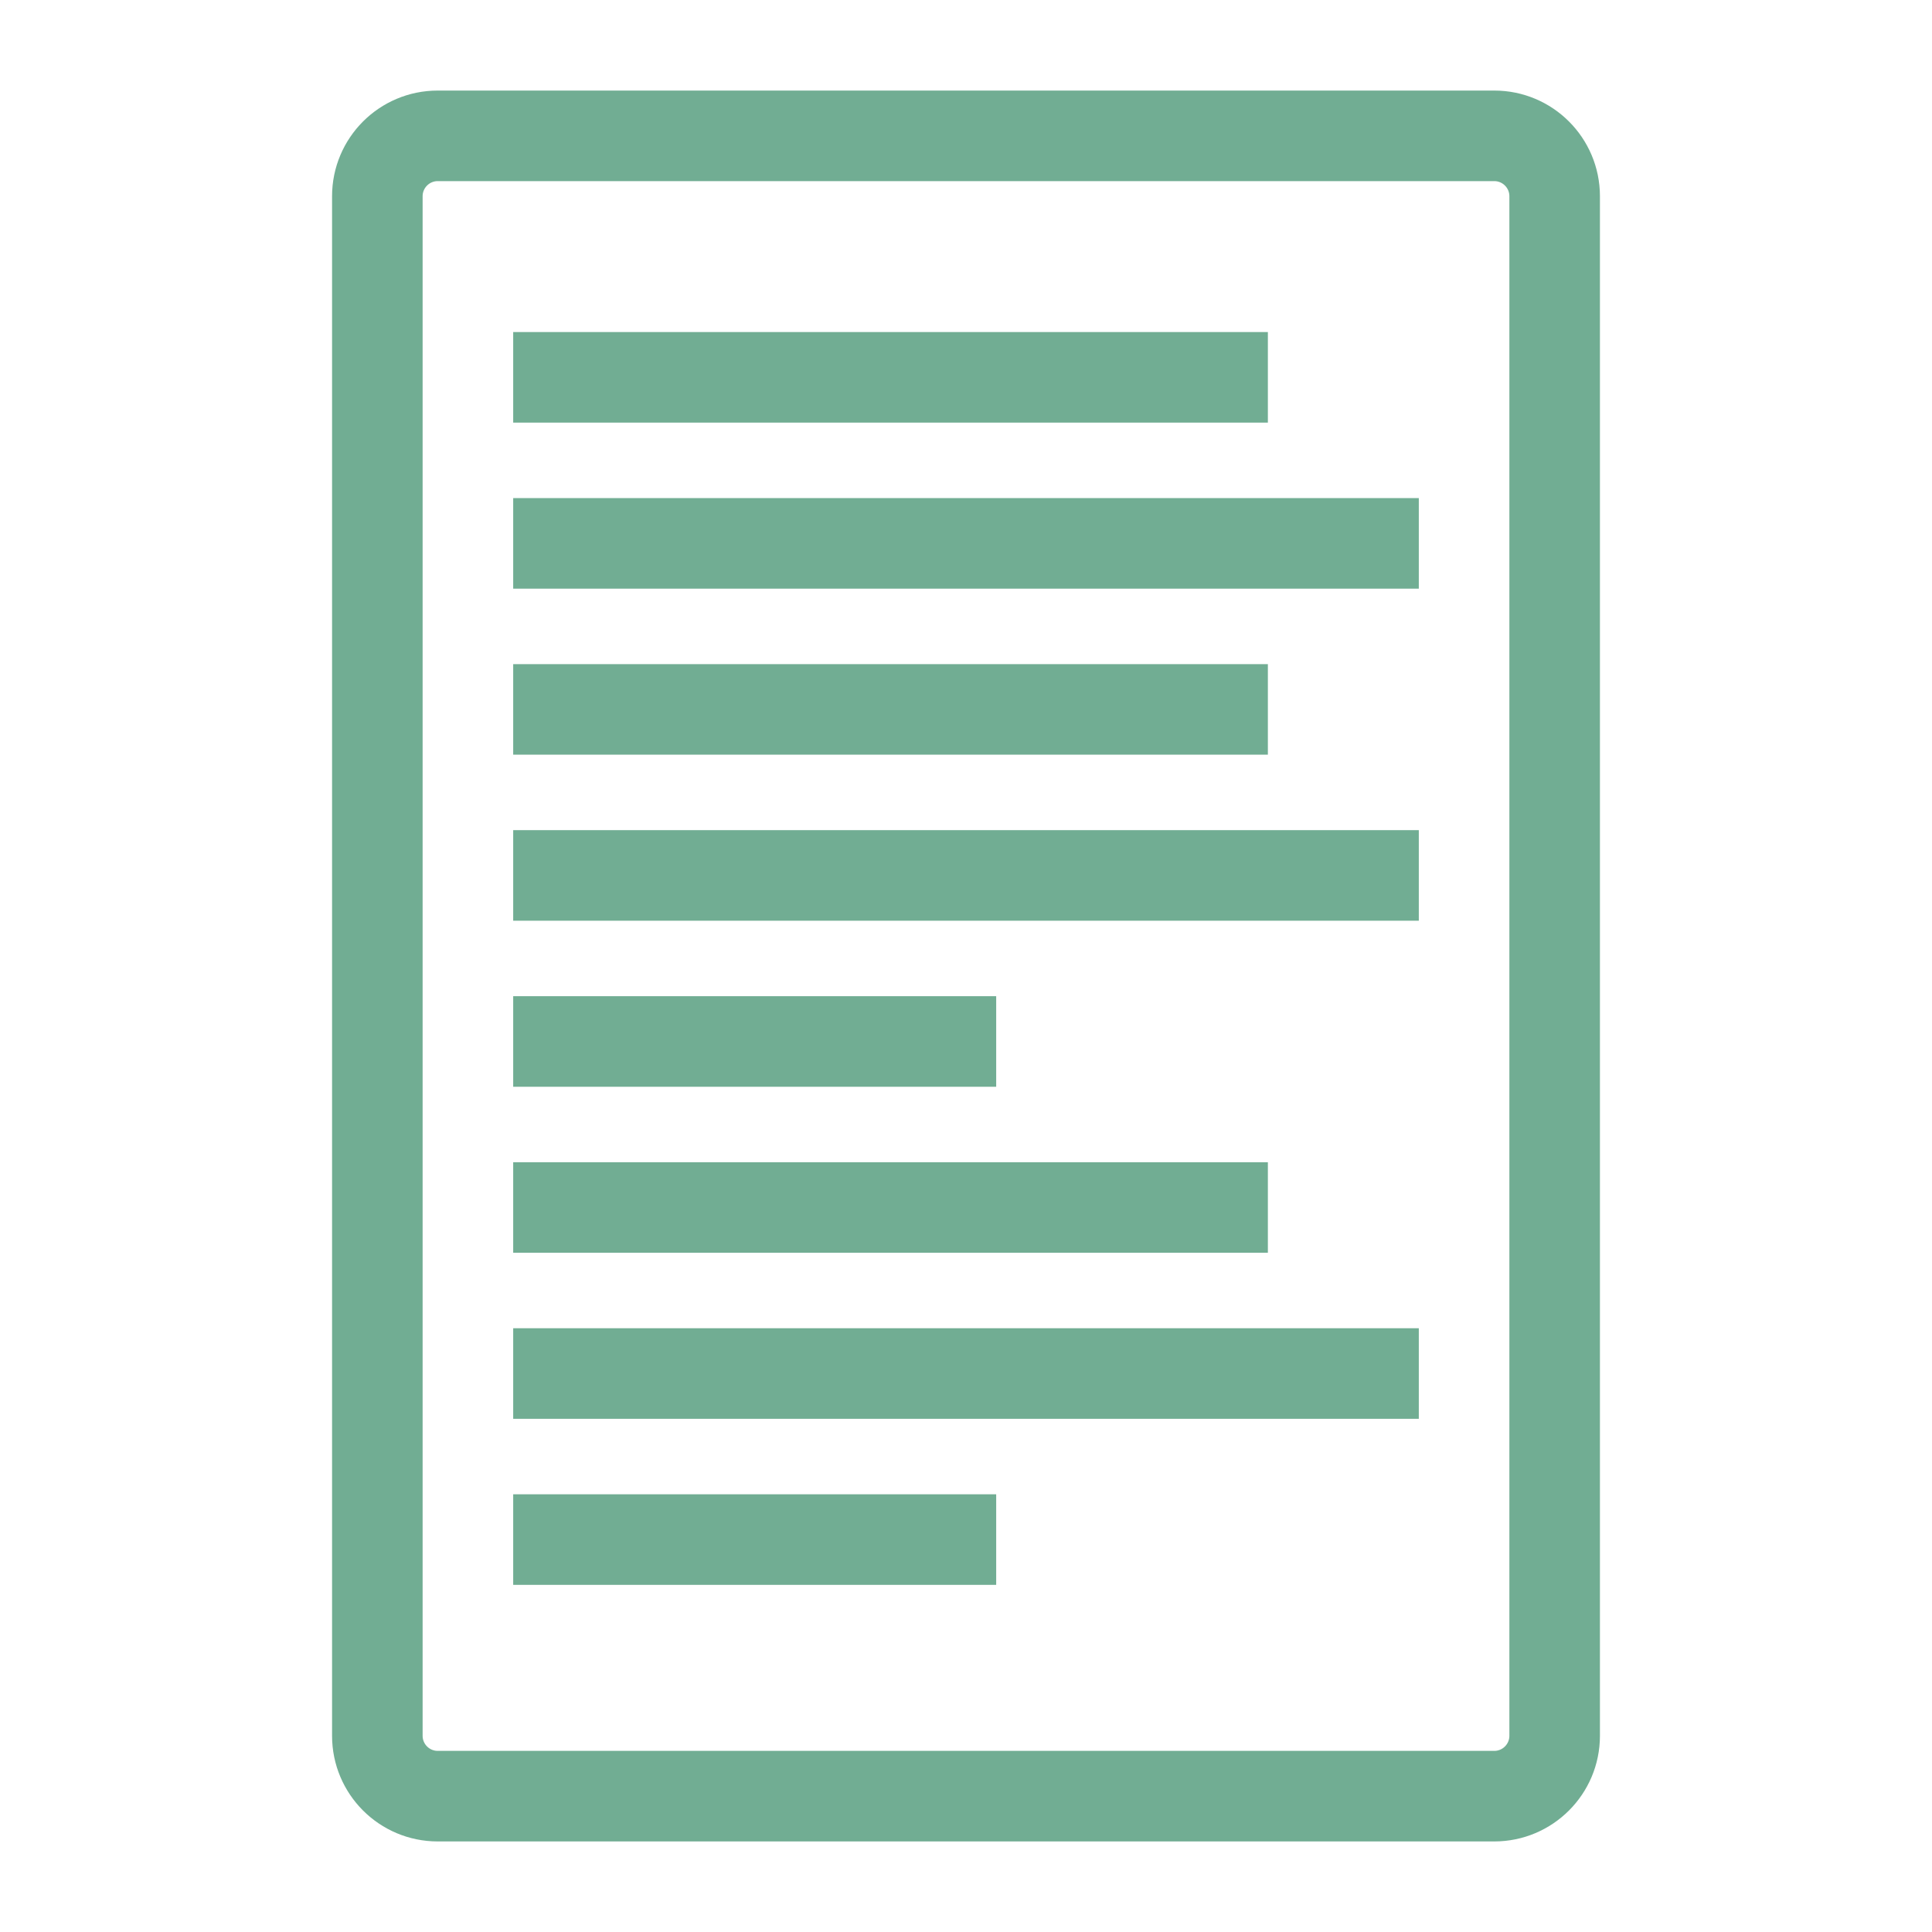
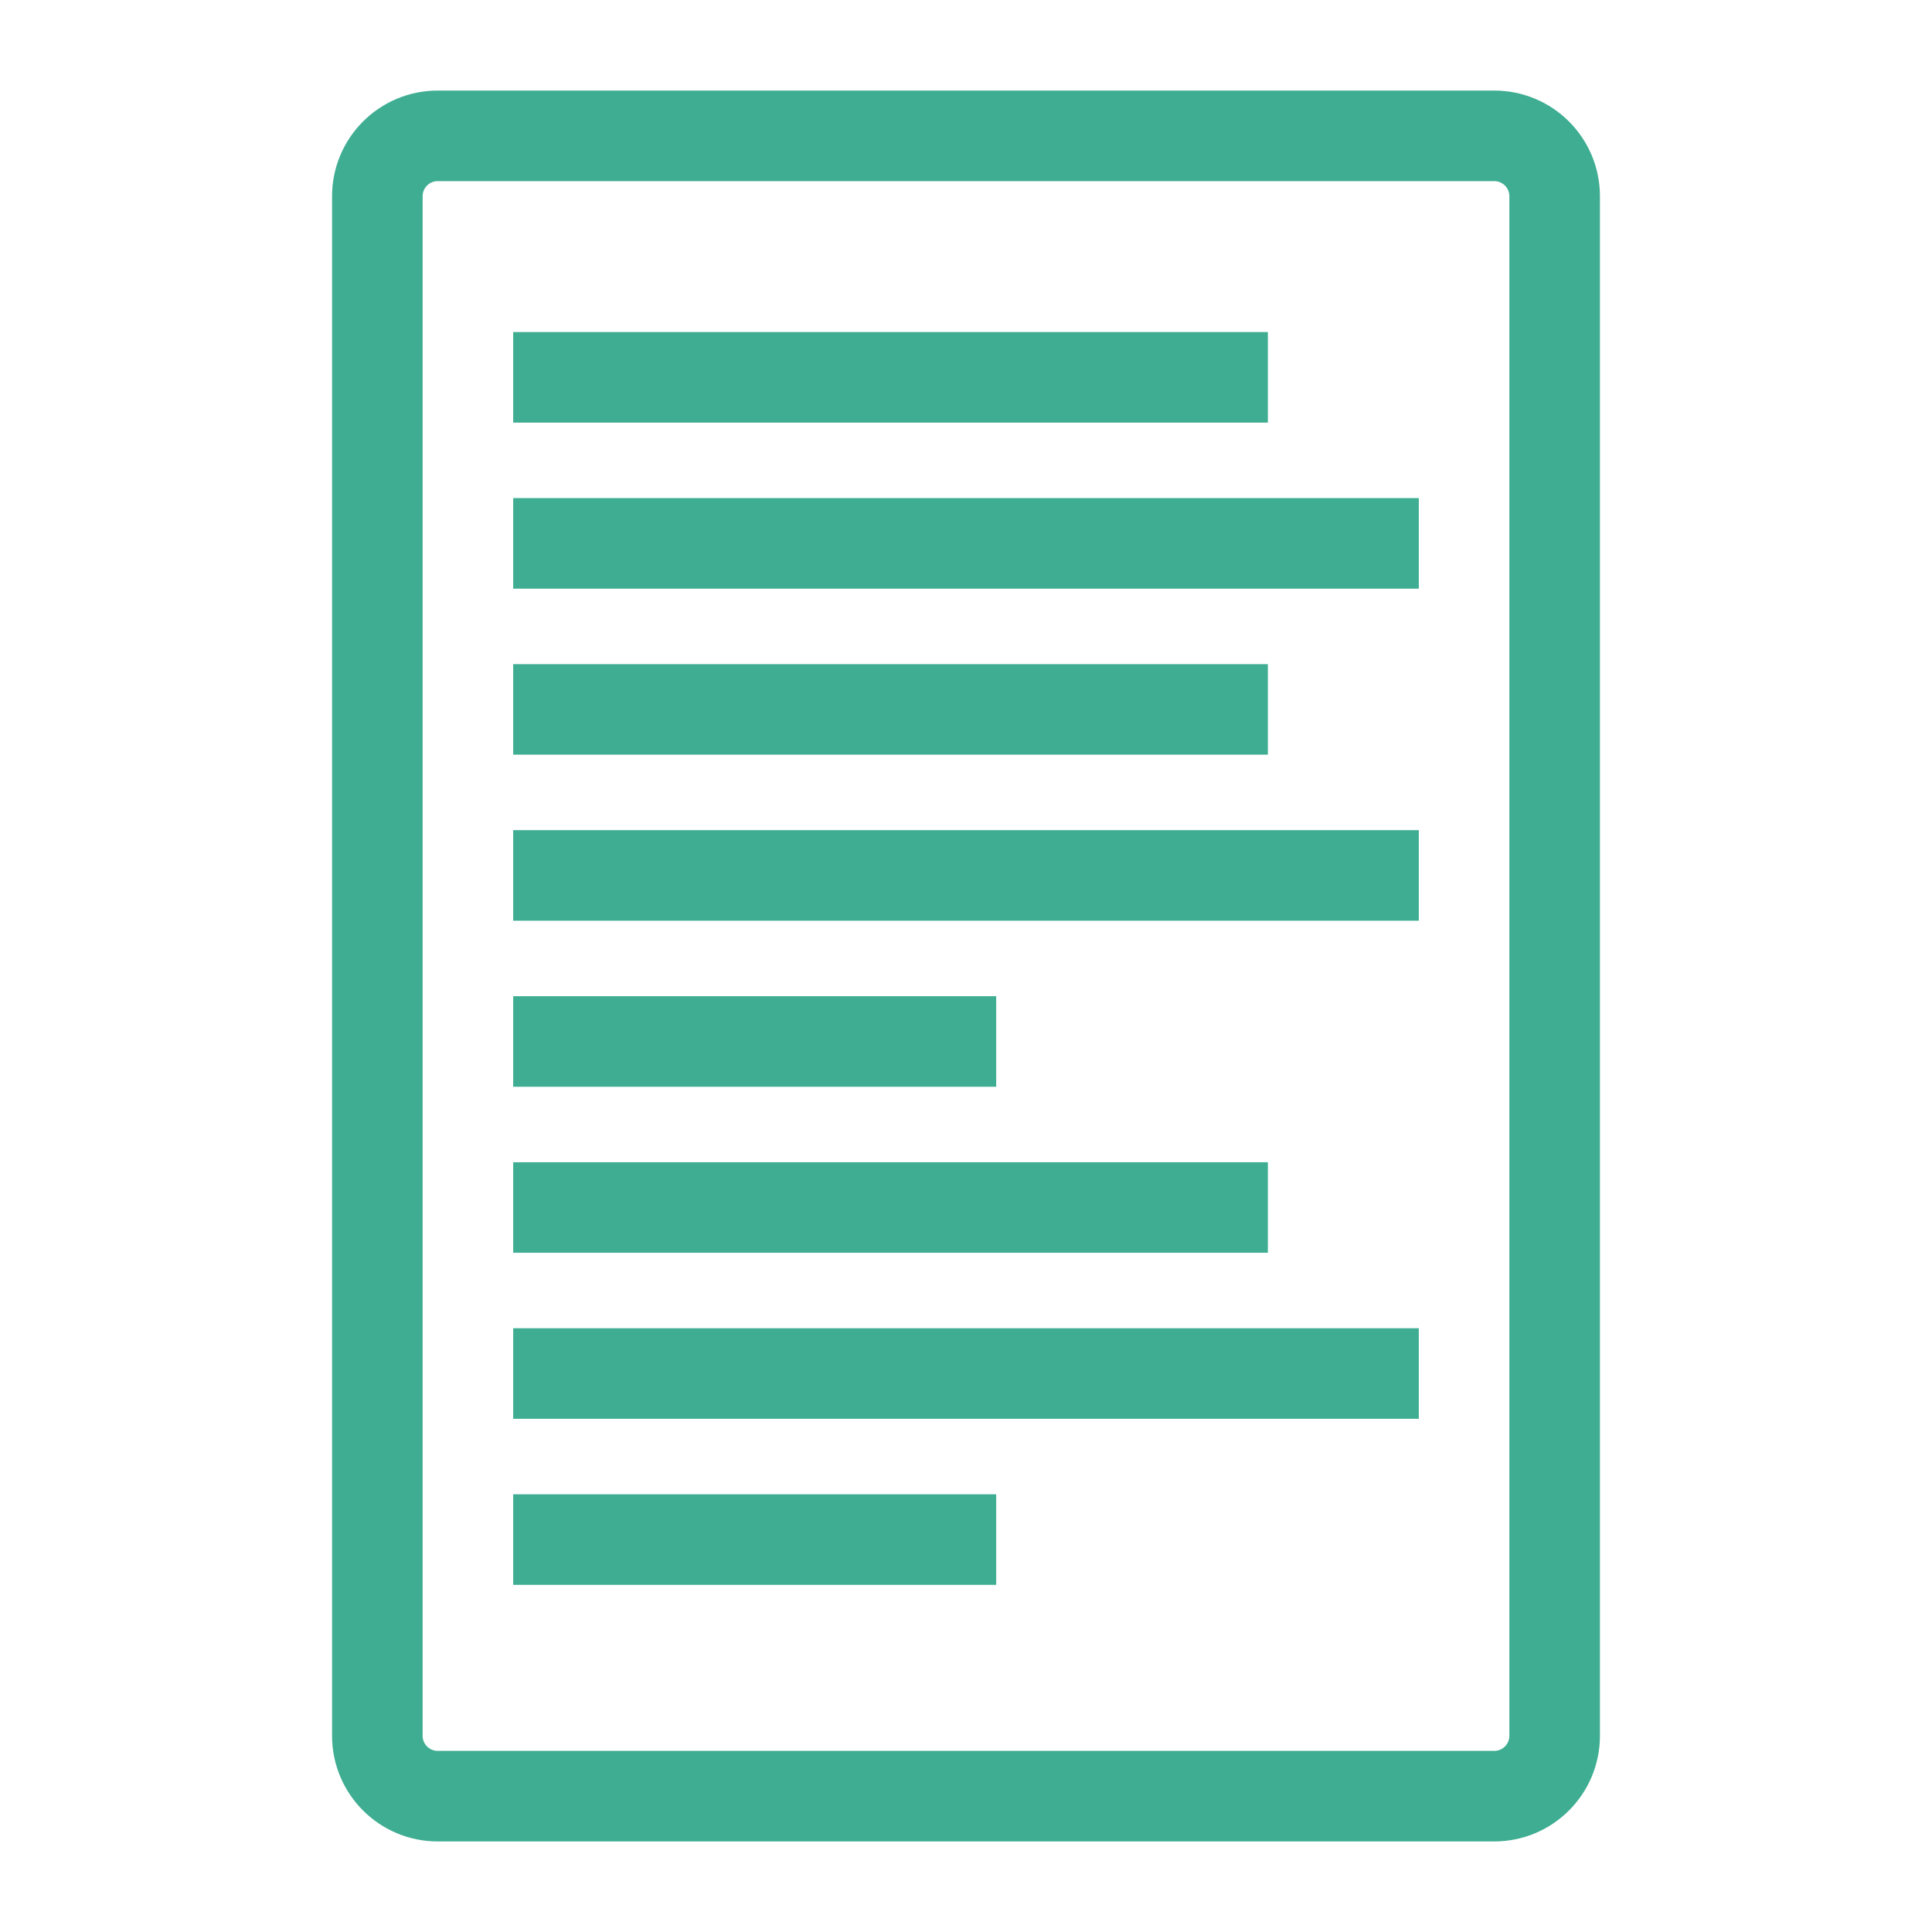
<svg xmlns="http://www.w3.org/2000/svg" width="128" height="128" viewBox="0 0 128 128" fill="none">
-   <path fill-rule="evenodd" clip-rule="evenodd" stroke-width="4" stroke="#71ad93" d="M29 8C26.239 8 24 10.239 24 13V115C24 117.761 26.239 120 29 120H99C101.761 120 104 117.761 104 115V13C104 10.239 101.761 8 99 8H29ZM26 13C26 11.343 27.343 10 29 10H99C100.657 10 102 11.343 102 13V115C102 116.657 100.657 118 99 118H29C27.343 118 26 116.657 26 115V13ZM82 26H36V24H82V26ZM92 37H36V35H92V37ZM36 48H82V46H36V48ZM92 59H36V57H92V59ZM36 70H64V68H36V70ZM82 81H36V79H82V81ZM36 90V92H92V90H36ZM64 103H36V101H64V103Z" fill="#71ad93" />
+   <path fill-rule="evenodd" clip-rule="evenodd" stroke-width="4" stroke="#3ead92" d="M29 8C26.239 8 24 10.239 24 13V115C24 117.761 26.239 120 29 120H99C101.761 120 104 117.761 104 115V13C104 10.239 101.761 8 99 8H29ZM26 13C26 11.343 27.343 10 29 10H99C100.657 10 102 11.343 102 13V115C102 116.657 100.657 118 99 118H29C27.343 118 26 116.657 26 115V13ZM82 26H36V24H82V26ZM92 37H36V35H92V37ZM36 48H82V46H36V48ZM92 59H36V57H92V59ZM36 70H64V68H36V70ZM82 81H36V79H82V81ZM36 90V92H92V90H36ZM64 103H36V101H64V103Z" fill="#3ead92" />
</svg>
